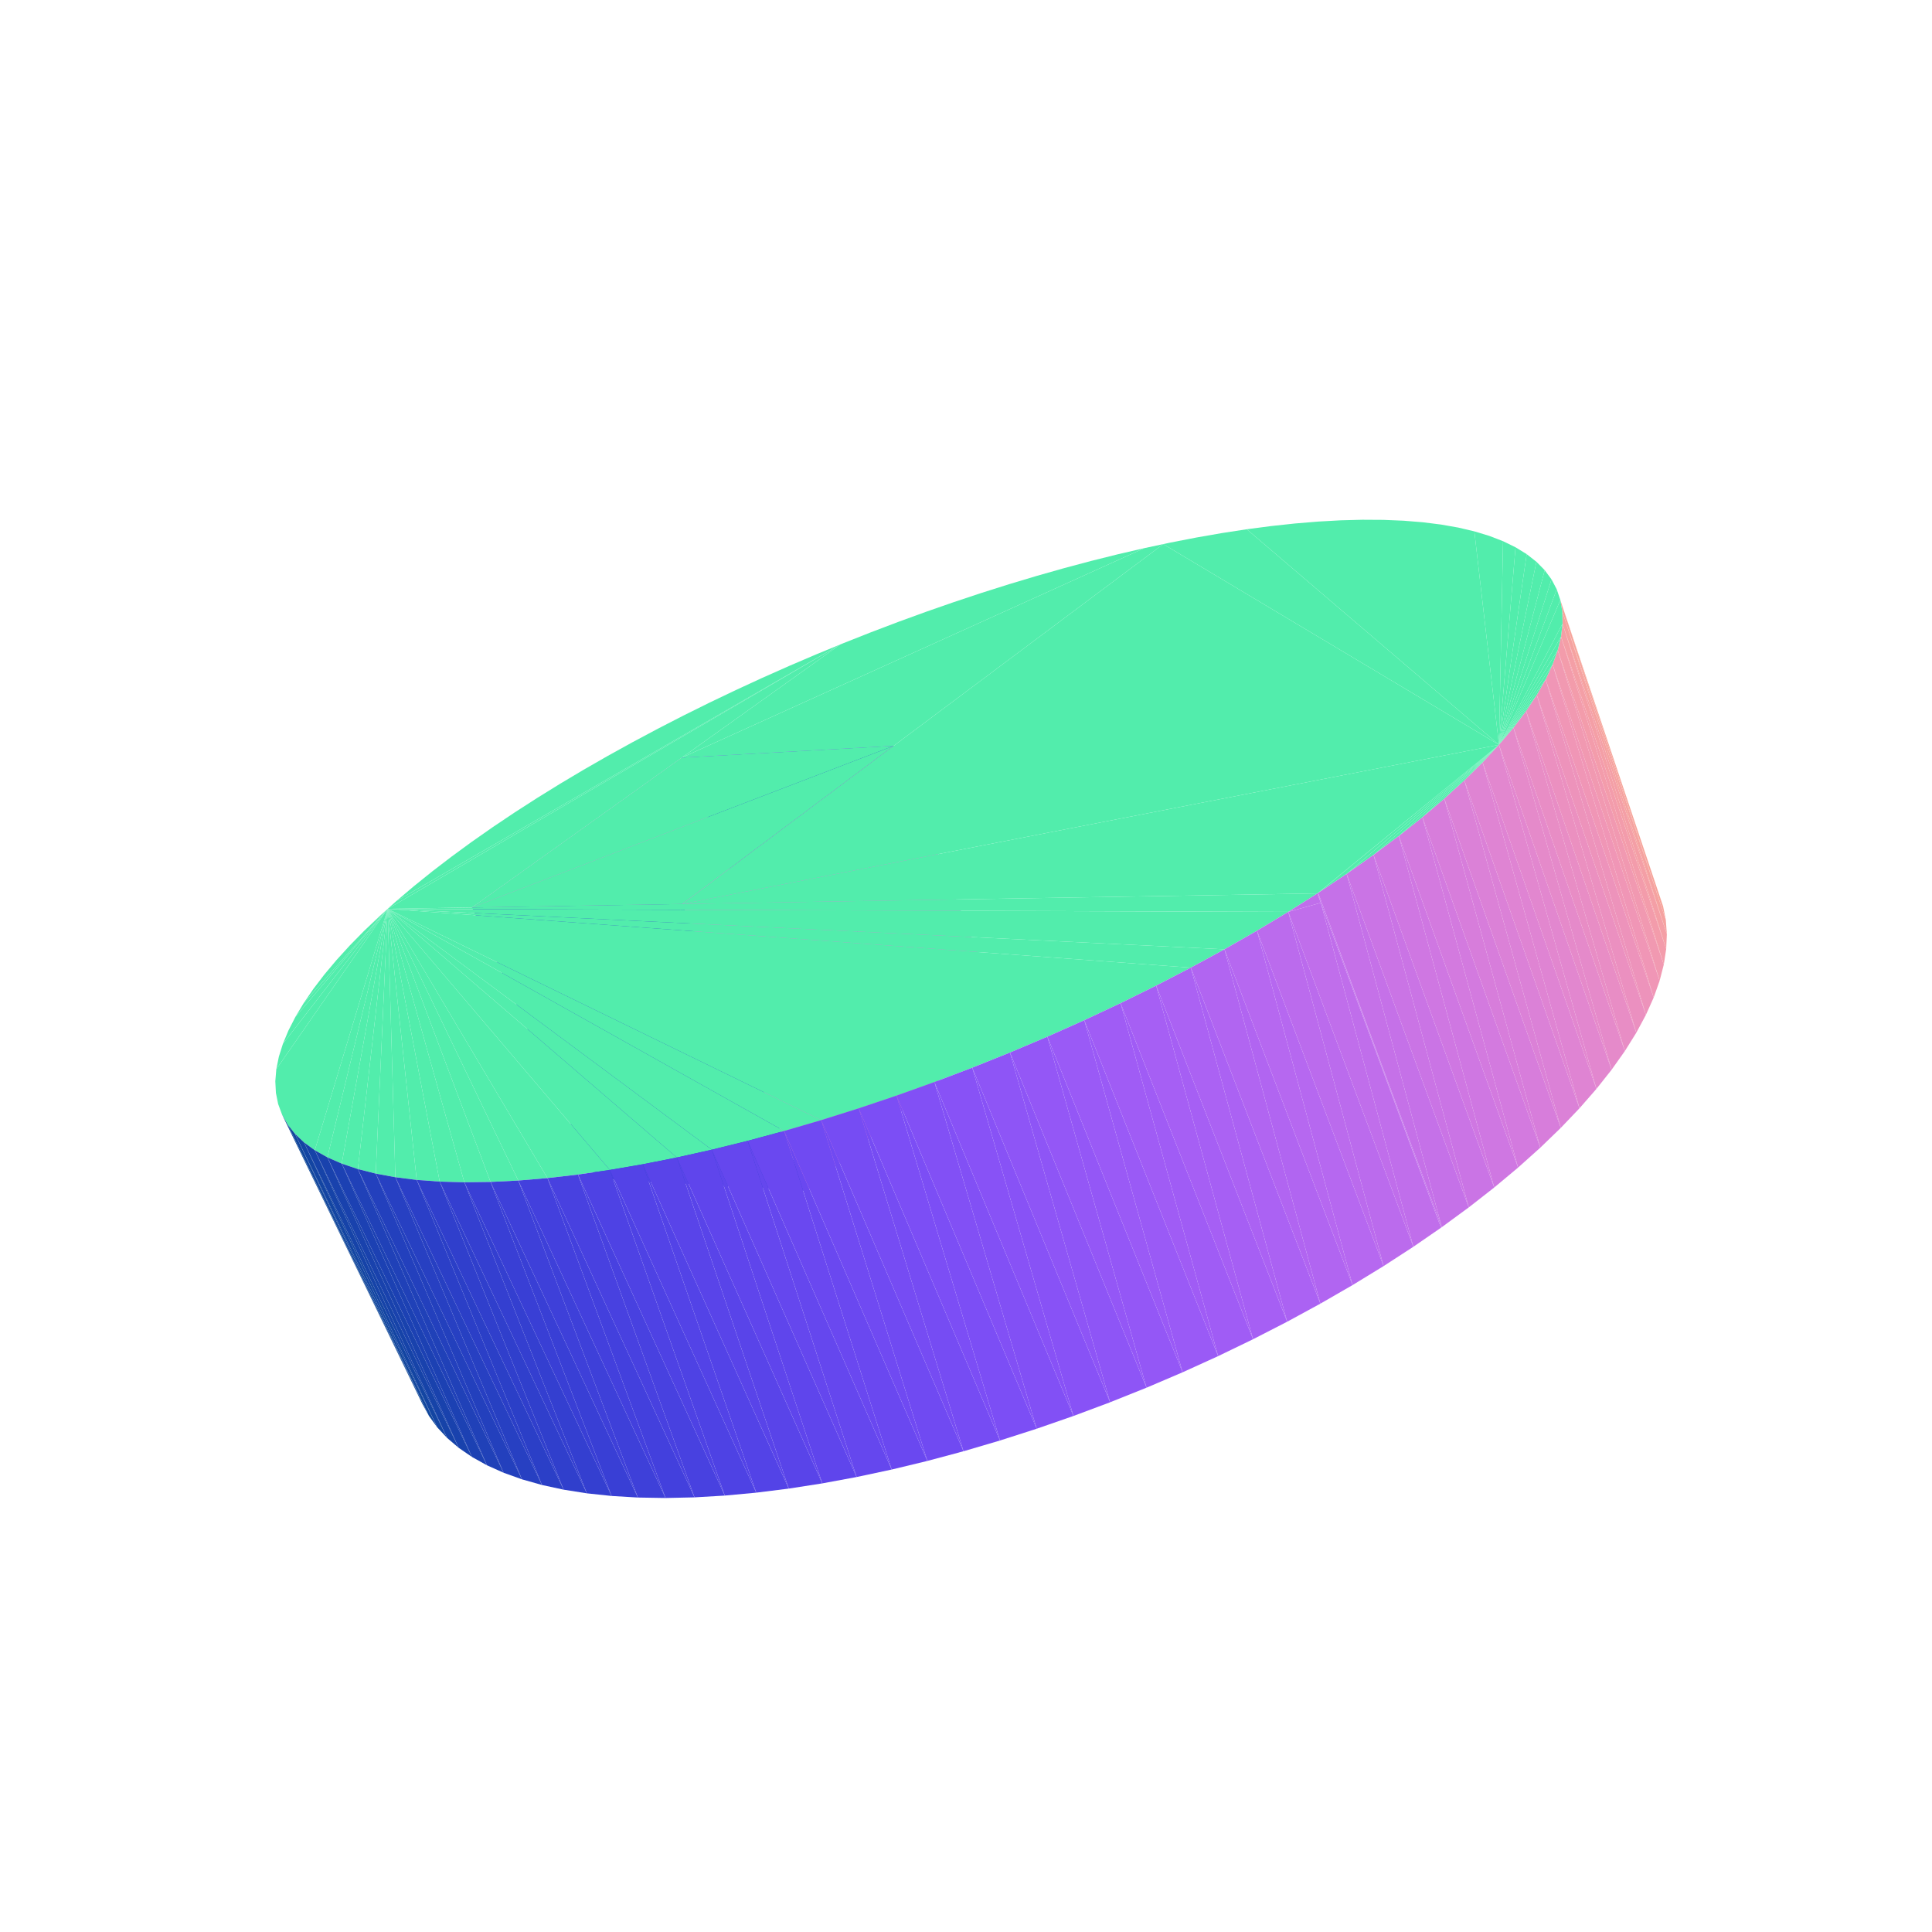
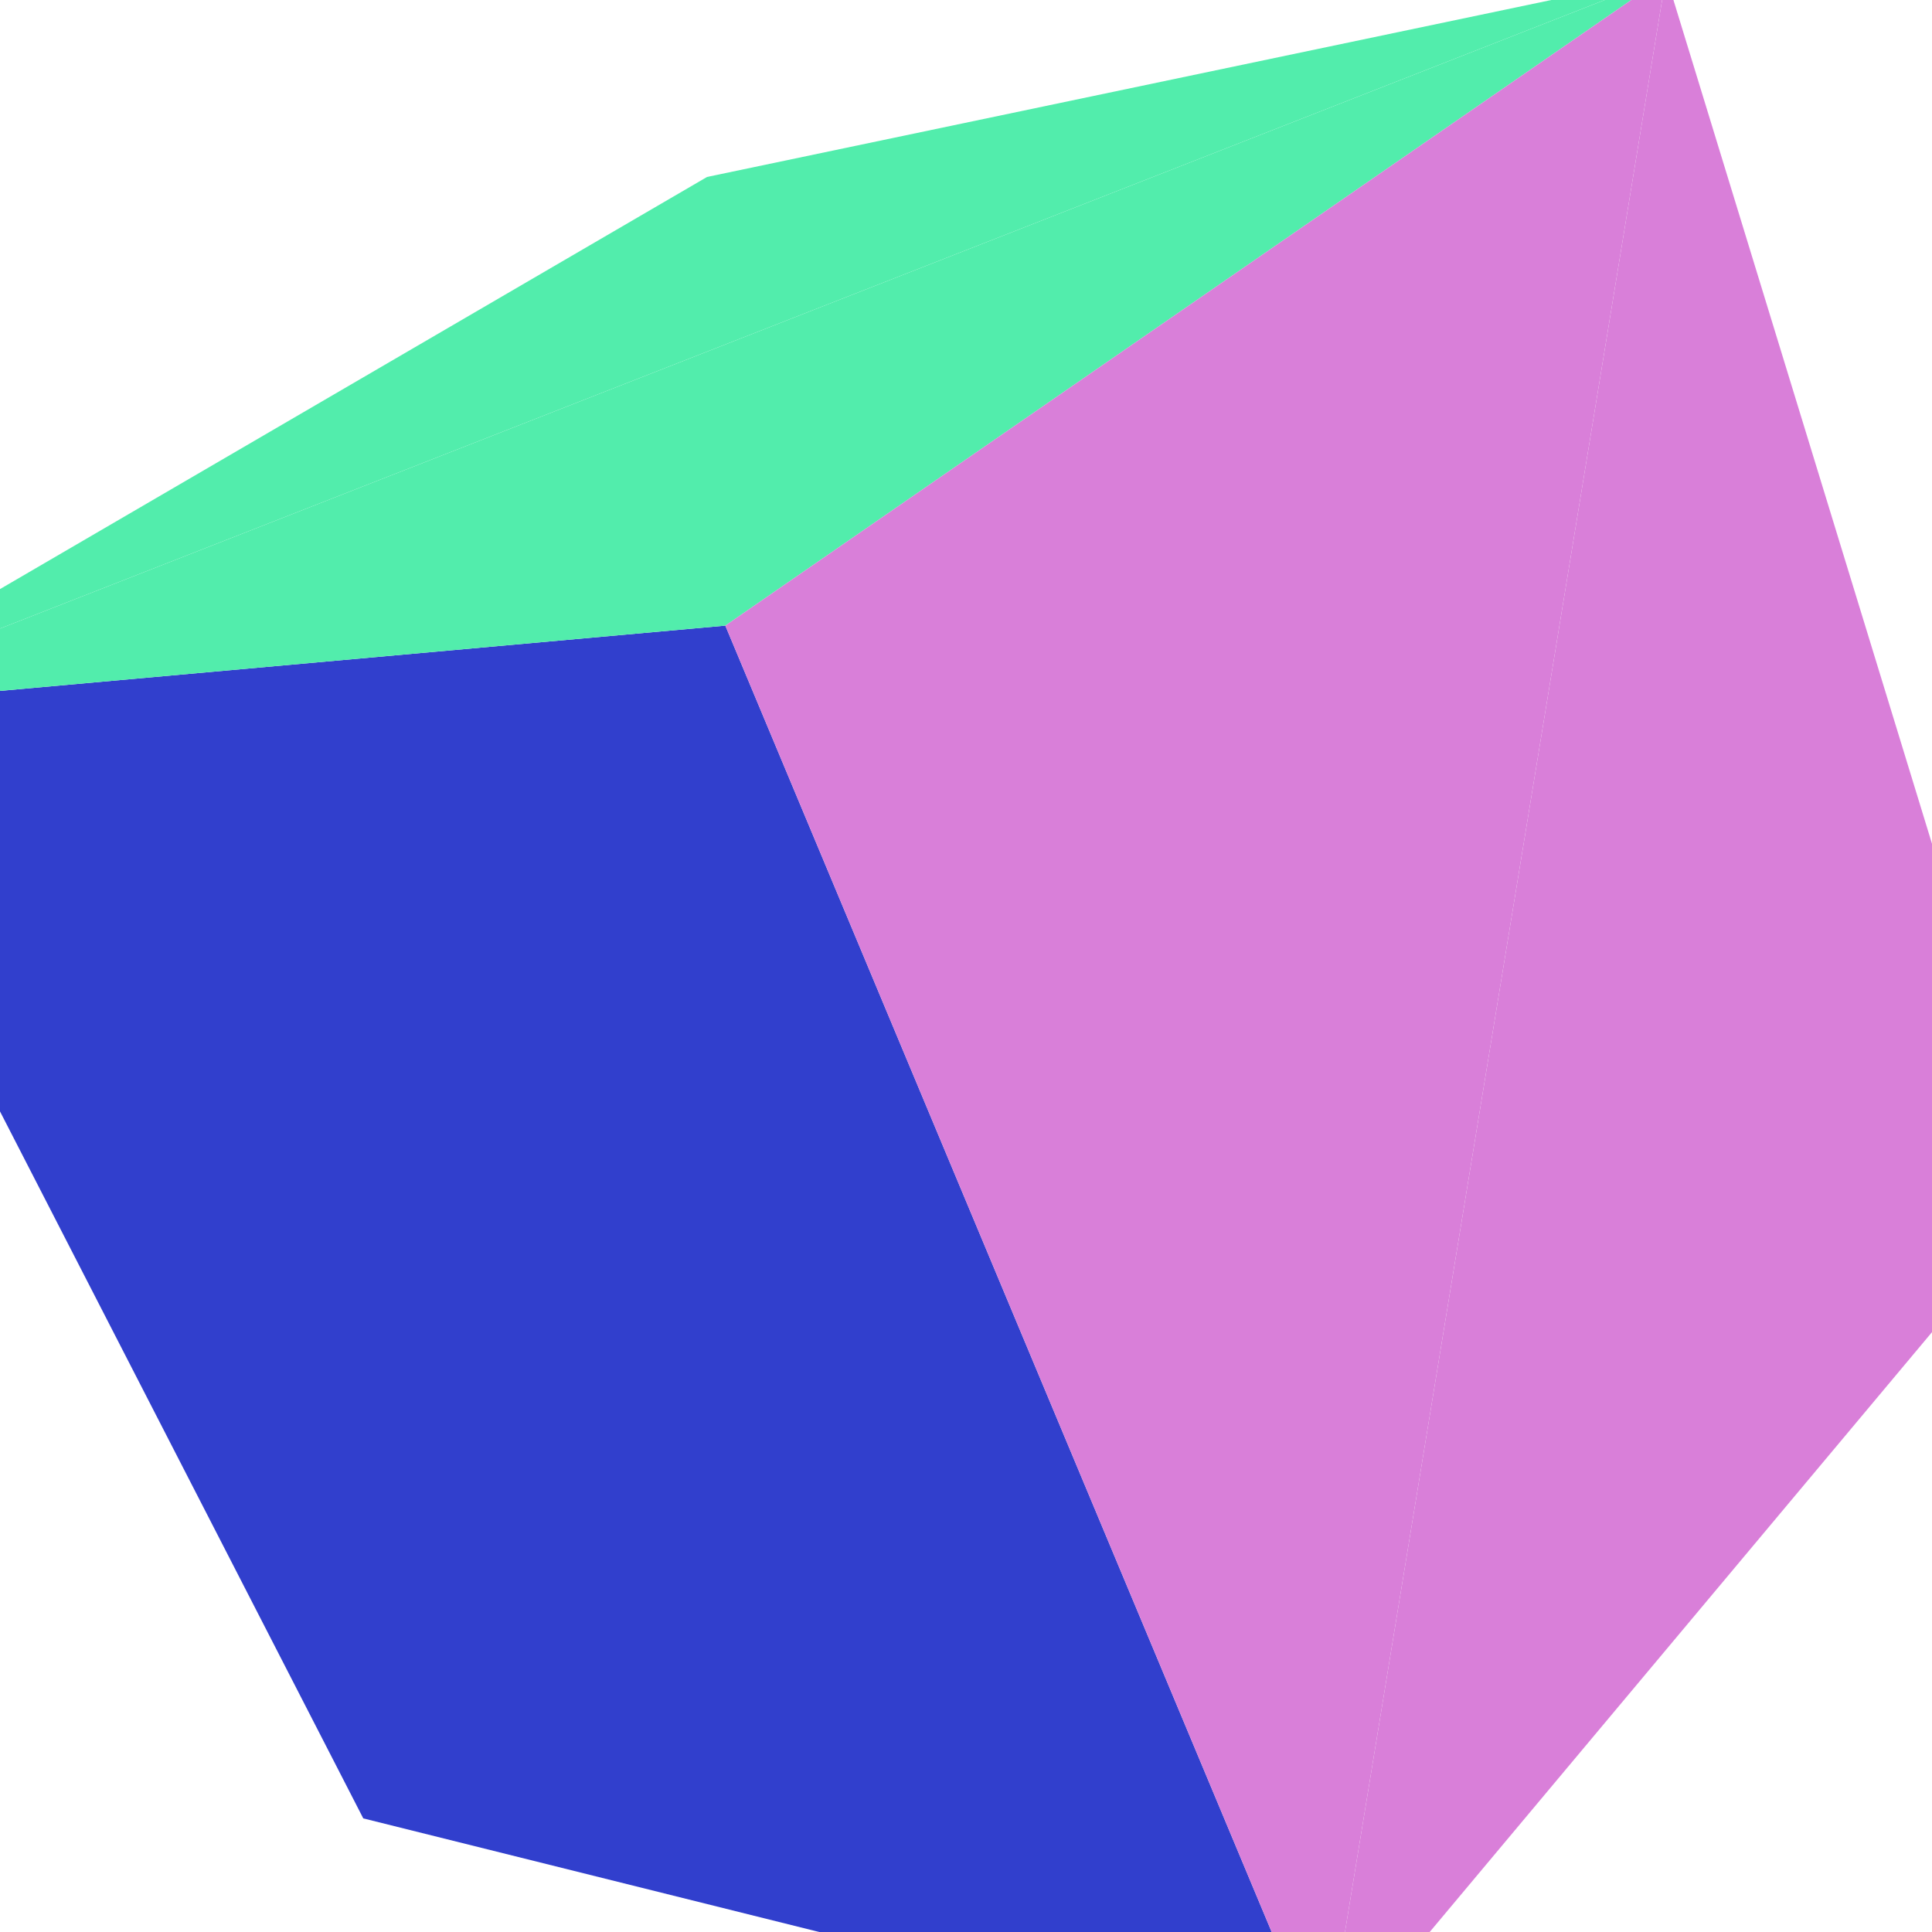
<svg xmlns="http://www.w3.org/2000/svg" viewBox="-250 -250 500 500" width="500" height="500">
-   <path d="M-32.535,-83.215L-38.722,-80.669L-45.744,-77.666zM-32.535,-83.215L-45.744,-77.666L-52.709,-74.574zM-32.535,-83.215L-52.709,-74.574L-59.606,-71.396zM-32.535,-83.215L-59.606,-71.396L-66.423,-68.137zM-32.535,-83.215L-66.423,-68.137L-73.152,-64.801zM-32.535,-83.215L-73.152,-64.801L-79.78,-61.394zM-32.535,-83.215L-79.78,-61.394L-86.296,-57.921zM46.152,-108.141L-31.653,-83.578L-32.535,-83.215zM46.152,-108.141L-24.547,-86.388L-31.653,-83.578zM46.152,-108.141L-17.415,-89.095L-24.547,-86.388zM-32.535,-83.215L-86.296,-57.921L-92.691,-54.385zM46.152,-108.141L-10.268,-91.696L-17.415,-89.095zM46.152,-108.141L-3.116,-94.185L-10.268,-91.696zM-32.535,-83.215L-92.691,-54.385L-98.953,-50.792zM46.152,-108.141L4.029,-96.558L-3.116,-94.185zM46.152,-108.141L11.158,-98.812L4.029,-96.558zM-32.535,-83.215L-98.953,-50.792L-105.071,-47.148zM46.152,-108.141L18.258,-100.942L11.158,-98.812zM46.152,-108.141L25.319,-102.944L18.258,-100.942zM-32.535,-83.215L-105.071,-47.148L-111.033,-43.457zM46.152,-108.141L32.329,-104.814L25.319,-102.944zM-32.535,-83.215L-111.033,-43.457L-116.827,-39.726zM46.152,-108.141L39.277,-106.548L32.329,-104.814zM-32.535,-83.215L-116.827,-39.726L-122.443,-35.959zM46.152,-108.141L-32.535,-83.215L-73.542,-53.925zM-32.535,-83.215L-122.443,-35.959L-127.868,-32.164zM-32.535,-83.215L-127.868,-32.164L-133.09,-28.345zM-32.535,-83.215L-133.09,-28.345L-138.096,-24.51zM-32.535,-83.215L-138.096,-24.51L-142.875,-20.665zM-32.535,-83.215L-142.875,-20.665L-147.415,-16.816z" style="fill:rgb(82,237,172)" />
-   <path d="M10.48,14.847L-73.542,-53.925L-44.437,14.072z" style="fill:rgb(49,63,205)" />
-   <path d="M-32.535,-83.215L-147.415,-16.816L-149.674,-14.79z" style="fill:rgb(82,237,172)" />
-   <path d="M-73.542,-53.925L-127.825,-15.153L-44.437,14.072z" style="fill:rgb(217,127,217)" />
-   <path d="M46.152,-108.141L-18.718,-56.98L51.045,-109.186zM-32.535,-83.215L-149.674,-14.79L-127.825,-15.153zM46.152,-108.141L-73.542,-53.925L-18.718,-56.98z" style="fill:rgb(82,237,172)" />
-   <path d="M-44.437,14.072L-127.825,-15.153L-95.857,55.005z" style="fill:rgb(217,127,217)" />
-   <path d="M-149.674,-14.79L-151.701,-12.972L-155.722,-9.139z" style="fill:rgb(82,237,172)" />
-   <path d="M-18.718,-56.98L-73.542,-53.925L10.48,14.847z" style="fill:rgb(49,63,205)" />
-   <path d="M-149.674,-14.79L-155.722,-9.139L-159.464,-5.326zM-18.718,-56.98L-73.542,-53.925L-127.825,-15.153zM-149.674,-14.79L-159.464,-5.326L-162.915,-1.54zM-149.674,-14.79L-162.915,-1.54L-166.061,2.21zM-149.674,-14.79L-166.061,2.21L-168.89,5.917zM-149.674,-14.79L-168.89,5.917L-171.389,9.57z" style="fill:rgb(82,237,172)" />
-   <path d="M10.48,14.847L-18.718,-56.98L-41.163,58.187z" style="fill:rgb(217,127,217)" />
-   <path d="M-149.674,-14.79L-171.389,9.57L-173.545,13.16z" style="fill:rgb(82,237,172)" />
-   <path d="M-95.857,55.005L-73.406,-16.055L-127.825,-15.153z" style="fill:rgb(49,63,205)" />
-   <path d="M-149.674,-14.79L-173.545,13.16L-175.345,16.679zM-149.674,-14.79L-175.345,16.679L-176.777,20.116z" style="fill:rgb(82,237,172)" />
-   <path d="M-41.163,58.187L-73.406,-16.055L-95.857,55.005z" style="fill:rgb(49,63,205)" />
-   <path d="M-18.718,-56.98L-127.825,-15.153L-73.406,-16.055zM137.931,-57.251L52.94,-109.59L51.045,-109.186zM-149.674,-14.79L-176.777,20.116L-177.829,23.46zM137.931,-57.251L59.629,-110.89L52.94,-109.59zM137.931,-57.251L66.208,-112.037L59.629,-110.89zM-149.674,-14.79L-177.829,23.46L-178.49,26.703zM137.931,-57.251L72.663,-113.028L66.208,-112.037z" style="fill:rgb(82,237,172)" />
-   <path d="M-41.163,58.187L-18.718,-56.98L-73.406,-16.055z" style="fill:rgb(217,127,217)" />
-   <path d="M137.931,-57.251L78.982,-113.857L72.663,-113.028zM-149.674,-14.79L-178.49,26.703L-178.748,29.834zM137.931,-57.251L85.15,-114.522L78.982,-113.857zM-149.674,-14.79L-178.748,29.834L-178.594,32.84zM137.931,-57.251L91.154,-115.018L85.15,-114.522zM137.931,-57.251L96.981,-115.342L91.154,-115.018zM-149.674,-14.79L-178.594,32.84L-178.017,35.713zM137.931,-57.251L102.615,-115.489L96.981,-115.342zM-149.674,-14.79L-178.017,35.713L-177.009,38.44zM137.931,-57.251L108.043,-115.457L102.615,-115.489zM137.931,-57.251L113.25,-115.241L108.043,-115.457zM-149.674,-14.79L-177.009,38.44L-175.562,41.012zM137.931,-57.251L118.22,-114.839L113.25,-115.241zM137.931,-57.251L51.045,-109.186L-73.406,-16.055zM-149.674,-14.79L-175.562,41.012L-173.669,43.416zM137.931,-57.251L122.939,-114.248L118.22,-114.839zM-149.674,-14.79L-173.669,43.416L-171.325,45.642zM137.931,-57.251L127.391,-113.465L122.939,-114.248zM-149.674,-14.79L-171.325,45.642L-168.527,47.678zM137.931,-57.251L131.56,-112.487L127.391,-113.465z" style="fill:rgb(82,237,172)" />
-   <path d="M-138.981,116.456L-175.562,41.012L-140.669,113.375z" style="fill:rgb(15,72,151)" />
-   <path d="M180.412,-15.439L153.815,-94.717L181.11,-11.943z" style="fill:rgb(246,164,154)" />
-   <path d="M137.931,-57.251L135.431,-111.312L131.56,-112.487zM-149.674,-14.79L-168.527,47.678L-165.27,49.515zM137.931,-57.251L138.988,-109.939L135.431,-111.312z" style="fill:rgb(82,237,172)" />
-   <path d="M-140.669,113.375L-175.562,41.012L-177.009,38.44z" style="fill:rgb(15,72,151)" />
-   <path d="M-136.86,119.377L-173.669,43.416L-138.981,116.456z" style="fill:rgb(17,70,156)" />
-   <path d="M-149.674,-14.79L-165.27,49.515L-161.556,51.142z" style="fill:rgb(82,237,172)" />
-   <path d="M181.11,-11.943L154.32,-91.751L181.379,-8.262z" style="fill:rgb(245,162,160)" />
-   <path d="M137.931,-57.251L142.216,-108.365L138.988,-109.939zM-149.674,-14.79L-161.556,51.142L-157.383,52.55z" style="fill:rgb(82,237,172)" />
-   <path d="M181.11,-11.943L153.815,-94.717L154.32,-91.751z" style="fill:rgb(246,164,154)" />
-   <path d="M-138.981,116.456L-173.669,43.416L-175.562,41.012z" style="fill:rgb(17,70,156)" />
-   <path d="M-134.302,122.124L-171.325,45.642L-136.86,119.377z" style="fill:rgb(19,69,162)" />
-   <path d="M137.931,-57.251L145.099,-106.592L142.216,-108.365z" style="fill:rgb(82,237,172)" />
-   <path d="M181.379,-8.262L154.383,-88.596L181.209,-4.403z" style="fill:rgb(244,159,166)" />
-   <path d="M-149.674,-14.79L-157.383,52.55L-152.756,53.727zM137.931,-57.251L147.622,-104.616L145.099,-106.592z" style="fill:rgb(82,237,172)" />
-   <path d="M181.379,-8.262L154.32,-91.751L154.383,-88.596z" style="fill:rgb(245,162,160)" />
-   <path d="M-136.86,119.377L-171.325,45.642L-173.669,43.416z" style="fill:rgb(19,69,162)" />
-   <path d="M-131.305,124.686L-168.527,47.678L-134.302,122.124z" style="fill:rgb(22,67,168)" />
-   <path d="M-149.674,-14.79L-152.756,53.727L-147.679,54.666z" style="fill:rgb(82,237,172)" />
-   <path d="M181.209,-4.403L153.992,-85.254L180.589,-0.373z" style="fill:rgb(243,156,171)" />
-   <path d="M137.931,-57.251L149.769,-102.44L147.622,-104.616zM-149.674,-14.79L-147.679,54.666L-142.159,55.359z" style="fill:rgb(82,237,172)" />
-   <path d="M181.209,-4.403L154.383,-88.596L153.992,-85.254z" style="fill:rgb(244,159,166)" />
-   <path d="M-127.867,127.051L-165.27,49.515L-131.305,124.686z" style="fill:rgb(25,66,173)" />
-   <path d="M-134.302,122.124L-168.527,47.678L-171.325,45.642z" style="fill:rgb(22,67,168)" />
-   <path d="M137.931,-57.251L151.526,-100.064L149.769,-102.44z" style="fill:rgb(82,237,172)" />
-   <path d="M180.589,-0.373L153.138,-81.733L179.512,3.819z" style="fill:rgb(241,153,177)" />
-   <path d="M-149.674,-14.79L-142.159,55.359L-136.206,55.797zM137.931,-57.251L152.88,-97.489L151.526,-100.064z" style="fill:rgb(82,237,172)" />
-   <path d="M180.589,-0.373L153.992,-85.254L153.138,-81.733z" style="fill:rgb(243,156,171)" />
-   <path d="M-123.988,129.207L-161.556,51.142L-127.867,127.051z" style="fill:rgb(28,65,179)" />
-   <path d="M-149.674,-14.79L-136.206,55.797L-129.83,55.974z" style="fill:rgb(82,237,172)" />
-   <path d="M-131.305,124.686L-165.27,49.515L-168.527,47.678z" style="fill:rgb(25,66,173)" />
-   <path d="M179.512,3.819L151.813,-78.038L177.97,8.165z" style="fill:rgb(240,150,182)" />
-   <path d="M137.931,-57.251L153.815,-94.717L152.88,-97.489zM-149.674,-14.79L-129.83,55.974L-123.045,55.884z" style="fill:rgb(82,237,172)" />
-   <path d="M179.512,3.819L153.138,-81.733L151.813,-78.038z" style="fill:rgb(241,153,177)" />
-   <path d="M-119.671,131.143L-157.383,52.55L-123.988,129.207z" style="fill:rgb(32,65,184)" />
-   <path d="M-127.867,127.051L-161.556,51.142L-165.27,49.515z" style="fill:rgb(28,65,179)" />
-   <path d="M-149.674,-14.79L-123.045,55.884L-115.868,55.523z" style="fill:rgb(82,237,172)" />
-   <path d="M177.97,8.165L150.01,-74.177L175.957,12.654z" style="fill:rgb(237,147,187)" />
-   <path d="M137.931,-57.251L154.32,-91.751L153.815,-94.717zM-149.674,-14.79L-115.868,55.523L-108.318,54.887zM137.931,-57.251L154.383,-88.596L154.32,-91.751z" style="fill:rgb(82,237,172)" />
-   <path d="M-114.92,132.848L-152.756,53.727L-119.671,131.143z" style="fill:rgb(35,64,189)" />
-   <path d="M177.97,8.165L151.813,-78.038L150.01,-74.177z" style="fill:rgb(240,150,182)" />
-   <path d="M-123.988,129.207L-157.383,52.55L-161.556,51.142z" style="fill:rgb(32,65,184)" />
-   <path d="M175.957,12.654L147.722,-70.158L173.471,17.275z" style="fill:rgb(235,144,192)" />
-   <path d="M-149.674,-14.79L-108.318,54.887L-100.415,53.973zM137.931,-57.251L153.992,-85.254L154.383,-88.596zM-149.674,-14.79L-100.415,53.973L-92.183,52.78z" style="fill:rgb(82,237,172)" />
-   <path d="M-109.74,134.311L-147.679,54.666L-114.92,132.848z" style="fill:rgb(39,64,194)" />
-   <path d="M175.957,12.654L150.01,-74.177L147.722,-70.158z" style="fill:rgb(237,147,187)" />
-   <path d="M-119.671,131.143L-152.756,53.727L-157.383,52.55z" style="fill:rgb(35,64,189)" />
-   <path d="M173.471,17.275L144.948,-65.99L170.508,22.016z" style="fill:rgb(232,141,197)" />
-   <path d="M-149.674,-14.79L-92.183,52.78L-83.648,51.31zM137.931,-57.251L153.138,-81.733L153.992,-85.254zM-149.674,-14.79L-83.648,51.31L-74.837,49.563z" style="fill:rgb(82,237,172)" />
-   <path d="M-104.14,135.523L-142.159,55.359L-109.74,134.311z" style="fill:rgb(43,63,199)" />
-   <path d="M-149.674,-14.79L83.4,-14.007L90.932,-18.781z" style="fill:rgb(82,237,172)" />
-   <path d="M173.471,17.275L147.722,-70.158L144.948,-65.99z" style="fill:rgb(235,144,192)" />
-   <path d="M137.931,-57.251L151.813,-78.038L153.138,-81.733zM-149.674,-14.79L-74.837,49.563L-65.781,47.542z" style="fill:rgb(82,237,172)" />
-   <path d="M-114.92,132.848L-147.679,54.666L-152.756,53.727z" style="fill:rgb(39,64,194)" />
-   <path d="M170.508,22.016L141.684,-61.684L167.069,26.863z" style="fill:rgb(229,138,202)" />
-   <path d="M-149.674,-14.79L75.309,-9.136L83.4,-14.007zM-149.674,-14.79L-65.781,47.542L-56.511,45.253zM-149.674,-14.79L66.893,-4.318L75.309,-9.136zM-149.674,-14.79L-56.511,45.253L-47.06,42.7zM137.931,-57.251L150.01,-74.177L151.813,-78.038z" style="fill:rgb(82,237,172)" />
-   <path d="M-98.129,136.473L-136.206,55.797L-104.14,135.523z" style="fill:rgb(48,63,204)" />
-   <path d="M-149.674,-14.79L58.184,0.427L66.893,-4.318zM137.931,-57.251L-73.406,-16.055L90.932,-18.781z" style="fill:rgb(82,237,172)" />
-   <path d="M170.508,22.016L144.948,-65.99L141.684,-61.684z" style="fill:rgb(232,141,197)" />
-   <path d="M-149.674,-14.79L-47.06,42.7L-37.465,39.893z" style="fill:rgb(82,237,172)" />
-   <path d="M167.069,26.863L137.931,-57.251L163.155,31.803z" style="fill:rgb(226,135,207)" />
-   <path d="M-109.74,134.311L-142.159,55.359L-147.679,54.666z" style="fill:rgb(43,63,199)" />
-   <path d="M-149.674,-14.79L49.211,5.079L58.184,0.427zM-149.674,-14.79L-37.465,39.893L-27.762,36.84zM-149.674,-14.79L40.009,9.62L49.211,5.079zM-149.674,-14.79L-27.762,36.84L-17.987,33.551zM137.931,-57.251L147.722,-70.158L150.01,-74.177zM-149.674,-14.79L30.612,14.032L40.009,9.62zM-149.674,-14.79L-17.987,33.551L-8.179,30.039zM-149.674,-14.79L21.058,18.297L30.612,14.032zM-149.674,-14.79L-8.179,30.039L1.624,26.316zM-149.674,-14.79L11.382,22.397L21.058,18.297zM-149.674,-14.79L1.624,26.316L11.382,22.397z" style="fill:rgb(82,237,172)" />
-   <path d="M-91.719,137.155L-129.83,55.974L-98.129,136.473z" style="fill:rgb(52,63,208)" />
-   <path d="M163.155,31.803L133.693,-52.704L158.771,36.82z" style="fill:rgb(223,132,211)" />
-   <path d="M167.069,26.863L141.684,-61.684L137.931,-57.251z" style="fill:rgb(229,138,202)" />
-   <path d="M-104.14,135.523L-136.206,55.797L-142.159,55.359z" style="fill:rgb(48,63,204)" />
-   <path d="M137.931,-57.251L144.948,-65.99L147.722,-70.158z" style="fill:rgb(82,237,172)" />
-   <path d="M-84.926,137.56L-123.045,55.884L-91.719,137.155z" style="fill:rgb(57,63,213)" />
-   <path d="M158.771,36.82L128.974,-48.056L153.924,41.899z" style="fill:rgb(219,129,215)" />
-   <path d="M137.931,-57.251L141.684,-61.684L144.948,-65.99z" style="fill:rgb(82,237,172)" />
-   <path d="M163.155,31.803L137.931,-57.251L133.693,-52.704z" style="fill:rgb(226,135,207)" />
-   <path d="M-98.129,136.473L-129.83,55.974L-136.206,55.797z" style="fill:rgb(52,63,208)" />
-   <path d="M-77.766,137.681L-115.868,55.523L-84.926,137.56z" style="fill:rgb(62,64,217)" />
-   <path d="M153.924,41.899L123.78,-43.322L148.622,47.021z" style="fill:rgb(215,125,219)" />
-   <path d="M158.771,36.82L133.693,-52.704L128.974,-48.056z" style="fill:rgb(223,132,211)" />
-   <path d="M-91.719,137.155L-123.045,55.884L-129.83,55.974z" style="fill:rgb(57,63,213)" />
-   <path d="M-70.258,137.514L-108.318,54.887L-77.766,137.681z" style="fill:rgb(67,64,221)" />
-   <path d="M148.622,47.021L118.123,-38.516L142.877,52.171z" style="fill:rgb(211,122,223)" />
-   <path d="M153.924,41.899L128.974,-48.056L123.78,-43.322z" style="fill:rgb(219,129,215)" />
-   <path d="M-84.926,137.56L-115.868,55.523L-123.045,55.884z" style="fill:rgb(62,64,217)" />
-   <path d="M137.931,-57.251L128.974,-48.056L133.693,-52.704z" style="fill:rgb(82,237,172)" />
-   <path d="M-62.422,137.055L-100.415,53.973L-70.258,137.514z" style="fill:rgb(72,65,224)" />
-   <path d="M142.877,52.171L112.014,-33.655L136.701,57.329z" style="fill:rgb(207,119,226)" />
-   <path d="M137.931,-57.251L123.78,-43.322L128.974,-48.056z" style="fill:rgb(82,237,172)" />
-   <path d="M148.622,47.021L123.78,-43.322L118.123,-38.516z" style="fill:rgb(215,125,219)" />
-   <path d="M-77.766,137.681L-108.318,54.887L-115.868,55.523z" style="fill:rgb(67,64,221)" />
-   <path d="M-54.284,136.3L-92.183,52.78L-62.422,137.055z" style="fill:rgb(78,66,228)" />
-   <path d="M136.701,57.329L105.469,-28.756L130.113,62.477z" style="fill:rgb(202,116,229)" />
-   <path d="M137.931,-57.251L118.123,-38.516L123.78,-43.322z" style="fill:rgb(82,237,172)" />
-   <path d="M142.877,52.171L118.123,-38.516L112.014,-33.655z" style="fill:rgb(211,122,223)" />
-   <path d="M-70.258,137.514L-100.415,53.973L-108.318,54.887z" style="fill:rgb(72,65,224)" />
-   <path d="M-45.868,135.248L-83.648,51.31L-54.284,136.3z" style="fill:rgb(83,67,231)" />
-   <path d="M137.931,-57.251L112.014,-33.655L118.123,-38.516z" style="fill:rgb(82,237,172)" />
-   <path d="M130.113,62.477L98.504,-23.836L123.13,67.596z" style="fill:rgb(197,113,232)" />
-   <path d="M91.141,-18.914L122.931,67.733L123.13,67.596z" style="fill:rgb(192,110,235)" />
-   <path d="M-37.201,133.899L-74.837,49.563L-45.868,135.248z" style="fill:rgb(89,68,233)" />
-   <path d="M137.931,-57.251L105.469,-28.756L112.014,-33.655z" style="fill:rgb(82,237,172)" />
-   <path d="M136.701,57.329L112.014,-33.655L105.469,-28.756z" style="fill:rgb(207,119,226)" />
-   <path d="M91.828,-16.358L115.773,72.666L122.931,67.733z" style="fill:rgb(192,110,235)" />
-   <path d="M-62.422,137.055L-92.183,52.78L-100.415,53.973z" style="fill:rgb(78,66,228)" />
-   <path d="M137.931,-57.251L98.504,-23.836L105.469,-28.756z" style="fill:rgb(82,237,172)" />
-   <path d="M-28.314,132.254L-65.781,47.542L-37.201,133.899z" style="fill:rgb(95,69,236)" />
-   <path d="M115.773,72.666L83.4,-14.007L108.066,77.668z" style="fill:rgb(187,107,237)" />
-   <path d="M130.113,62.477L105.469,-28.756L98.504,-23.836z" style="fill:rgb(202,116,229)" />
-   <path d="M-54.284,136.3L-83.648,51.31L-92.183,52.78z" style="fill:rgb(83,67,231)" />
-   <path d="M137.931,-57.251L91.141,-18.914L98.504,-23.836z" style="fill:rgb(82,237,172)" />
-   <path d="M-19.237,130.317L-56.511,45.253L-28.314,132.254z" style="fill:rgb(101,71,238)" />
-   <path d="M137.931,-57.251L90.932,-18.781L91.141,-18.914z" style="fill:rgb(82,237,172)" />
-   <path d="M108.066,77.668L75.309,-9.136L100.035,82.581z" style="fill:rgb(182,104,240)" />
-   <path d="M123.13,67.596L98.504,-23.836L91.141,-18.914z" style="fill:rgb(197,113,232)" />
-   <path d="M-45.868,135.248L-74.837,49.563L-83.648,51.31z" style="fill:rgb(89,68,233)" />
-   <path d="M-10.004,128.092L-47.06,42.7L-19.237,130.317z" style="fill:rgb(106,72,240)" />
-   <path d="M100.035,82.581L66.893,-4.318L91.707,87.386z" style="fill:rgb(177,101,241)" />
-   <path d="M91.141,-18.914L91.828,-16.358L122.931,67.733z" style="fill:rgb(192,110,235)" />
-   <path d="M-0.648,125.584L-37.465,39.893L-10.004,128.092z" style="fill:rgb(112,74,242)" />
-   <path d="M91.707,87.386L58.184,0.427L83.112,92.065z" style="fill:rgb(171,98,243)" />
-   <path d="M91.828,-16.358L83.4,-14.007L115.773,72.666z" style="fill:rgb(192,110,235)" />
-   <path d="M-37.201,133.899L-65.781,47.542L-74.837,49.563z" style="fill:rgb(95,69,236)" />
-   <path d="M8.796,122.803L-27.762,36.84L-0.648,125.584z" style="fill:rgb(118,76,243)" />
-   <path d="M83.112,92.065L49.211,5.079L74.282,96.597z" style="fill:rgb(166,95,244)" />
-   <path d="M18.291,119.756L-17.987,33.551L8.796,122.803z" style="fill:rgb(124,78,245)" />
-   <path d="M74.282,96.597L40.009,9.62L65.25,100.965z" style="fill:rgb(160,92,245)" />
-   <path d="M108.066,77.668L83.4,-14.007L75.309,-9.136z" style="fill:rgb(187,107,237)" />
-   <path d="M-28.314,132.254L-56.511,45.253L-65.781,47.542z" style="fill:rgb(101,71,238)" />
-   <path d="M27.801,116.455L-8.179,30.039L18.291,119.756z" style="fill:rgb(130,80,245)" />
-   <path d="M65.25,100.965L30.612,14.032L56.05,105.151z" style="fill:rgb(154,90,246)" />
-   <path d="M37.289,112.911L1.624,26.316L27.801,116.455z" style="fill:rgb(136,82,246)" />
-   <path d="M56.05,105.151L21.058,18.297L46.717,109.138z" style="fill:rgb(148,87,246)" />
-   <path d="M46.717,109.138L11.382,22.397L37.289,112.911z" style="fill:rgb(142,85,246)" />
-   <path d="M100.035,82.581L75.309,-9.136L66.893,-4.318z" style="fill:rgb(182,104,240)" />
-   <path d="M-19.237,130.317L-47.06,42.7L-56.511,45.253z" style="fill:rgb(106,72,240)" />
-   <path d="M91.828,-16.358L91.141,-18.914L90.932,-18.781z" style="fill:rgb(192,110,235)" />
-   <path d="M91.707,87.386L66.893,-4.318L58.184,0.427z" style="fill:rgb(177,101,241)" />
-   <path d="M-10.004,128.092L-37.465,39.893L-47.06,42.7z" style="fill:rgb(112,74,242)" />
-   <path d="M91.828,-16.358L90.932,-18.781L83.4,-14.007z" style="fill:rgb(192,110,235)" />
-   <path d="M83.112,92.065L58.184,0.427L49.211,5.079z" style="fill:rgb(171,98,243)" />
-   <path d="M-0.648,125.584L-27.762,36.84L-37.465,39.893z" style="fill:rgb(118,76,243)" />
-   <path d="M74.282,96.597L49.211,5.079L40.009,9.62z" style="fill:rgb(166,95,244)" />
-   <path d="M8.796,122.803L-17.987,33.551L-27.762,36.84z" style="fill:rgb(124,78,245)" />
-   <path d="M65.25,100.965L40.009,9.62L30.612,14.032z" style="fill:rgb(160,92,245)" />
-   <path d="M18.291,119.756L-8.179,30.039L-17.987,33.551z" style="fill:rgb(130,80,245)" />
-   <path d="M56.05,105.151L30.612,14.032L21.058,18.297z" style="fill:rgb(154,90,246)" />
-   <path d="M27.801,116.455L1.624,26.316L-8.179,30.039z" style="fill:rgb(136,82,246)" />
-   <path d="M46.717,109.138L21.058,18.297L11.382,22.397z" style="fill:rgb(148,87,246)" />
-   <path d="M37.289,112.911L11.382,22.397L1.624,26.316z" style="fill:rgb(142,85,246)" />
+   <path d="M181.177,-256.223L-67.014,-204.205L-303.452,-66.389z" style="fill:rgb(82,237,172)" />
+   <path d="M278.354,60.898L181.177,-256.223L92.731,282.57z" style="fill:rgb(217,127,217)" />
+   <path d="M-155.986,220.598L-62.287,-88.088L-303.452,-66.389zM92.731,282.57L-62.287,-88.088L-155.986,220.598z" style="fill:rgb(49,63,205)" />
+   <path d="M181.177,-256.223L-303.452,-66.389L-62.287,-88.088z" style="fill:rgb(82,237,172)" />
+   <path d="M92.731,282.57L181.177,-256.223L-62.287,-88.088z" style="fill:rgb(217,127,217)" />
</svg>
